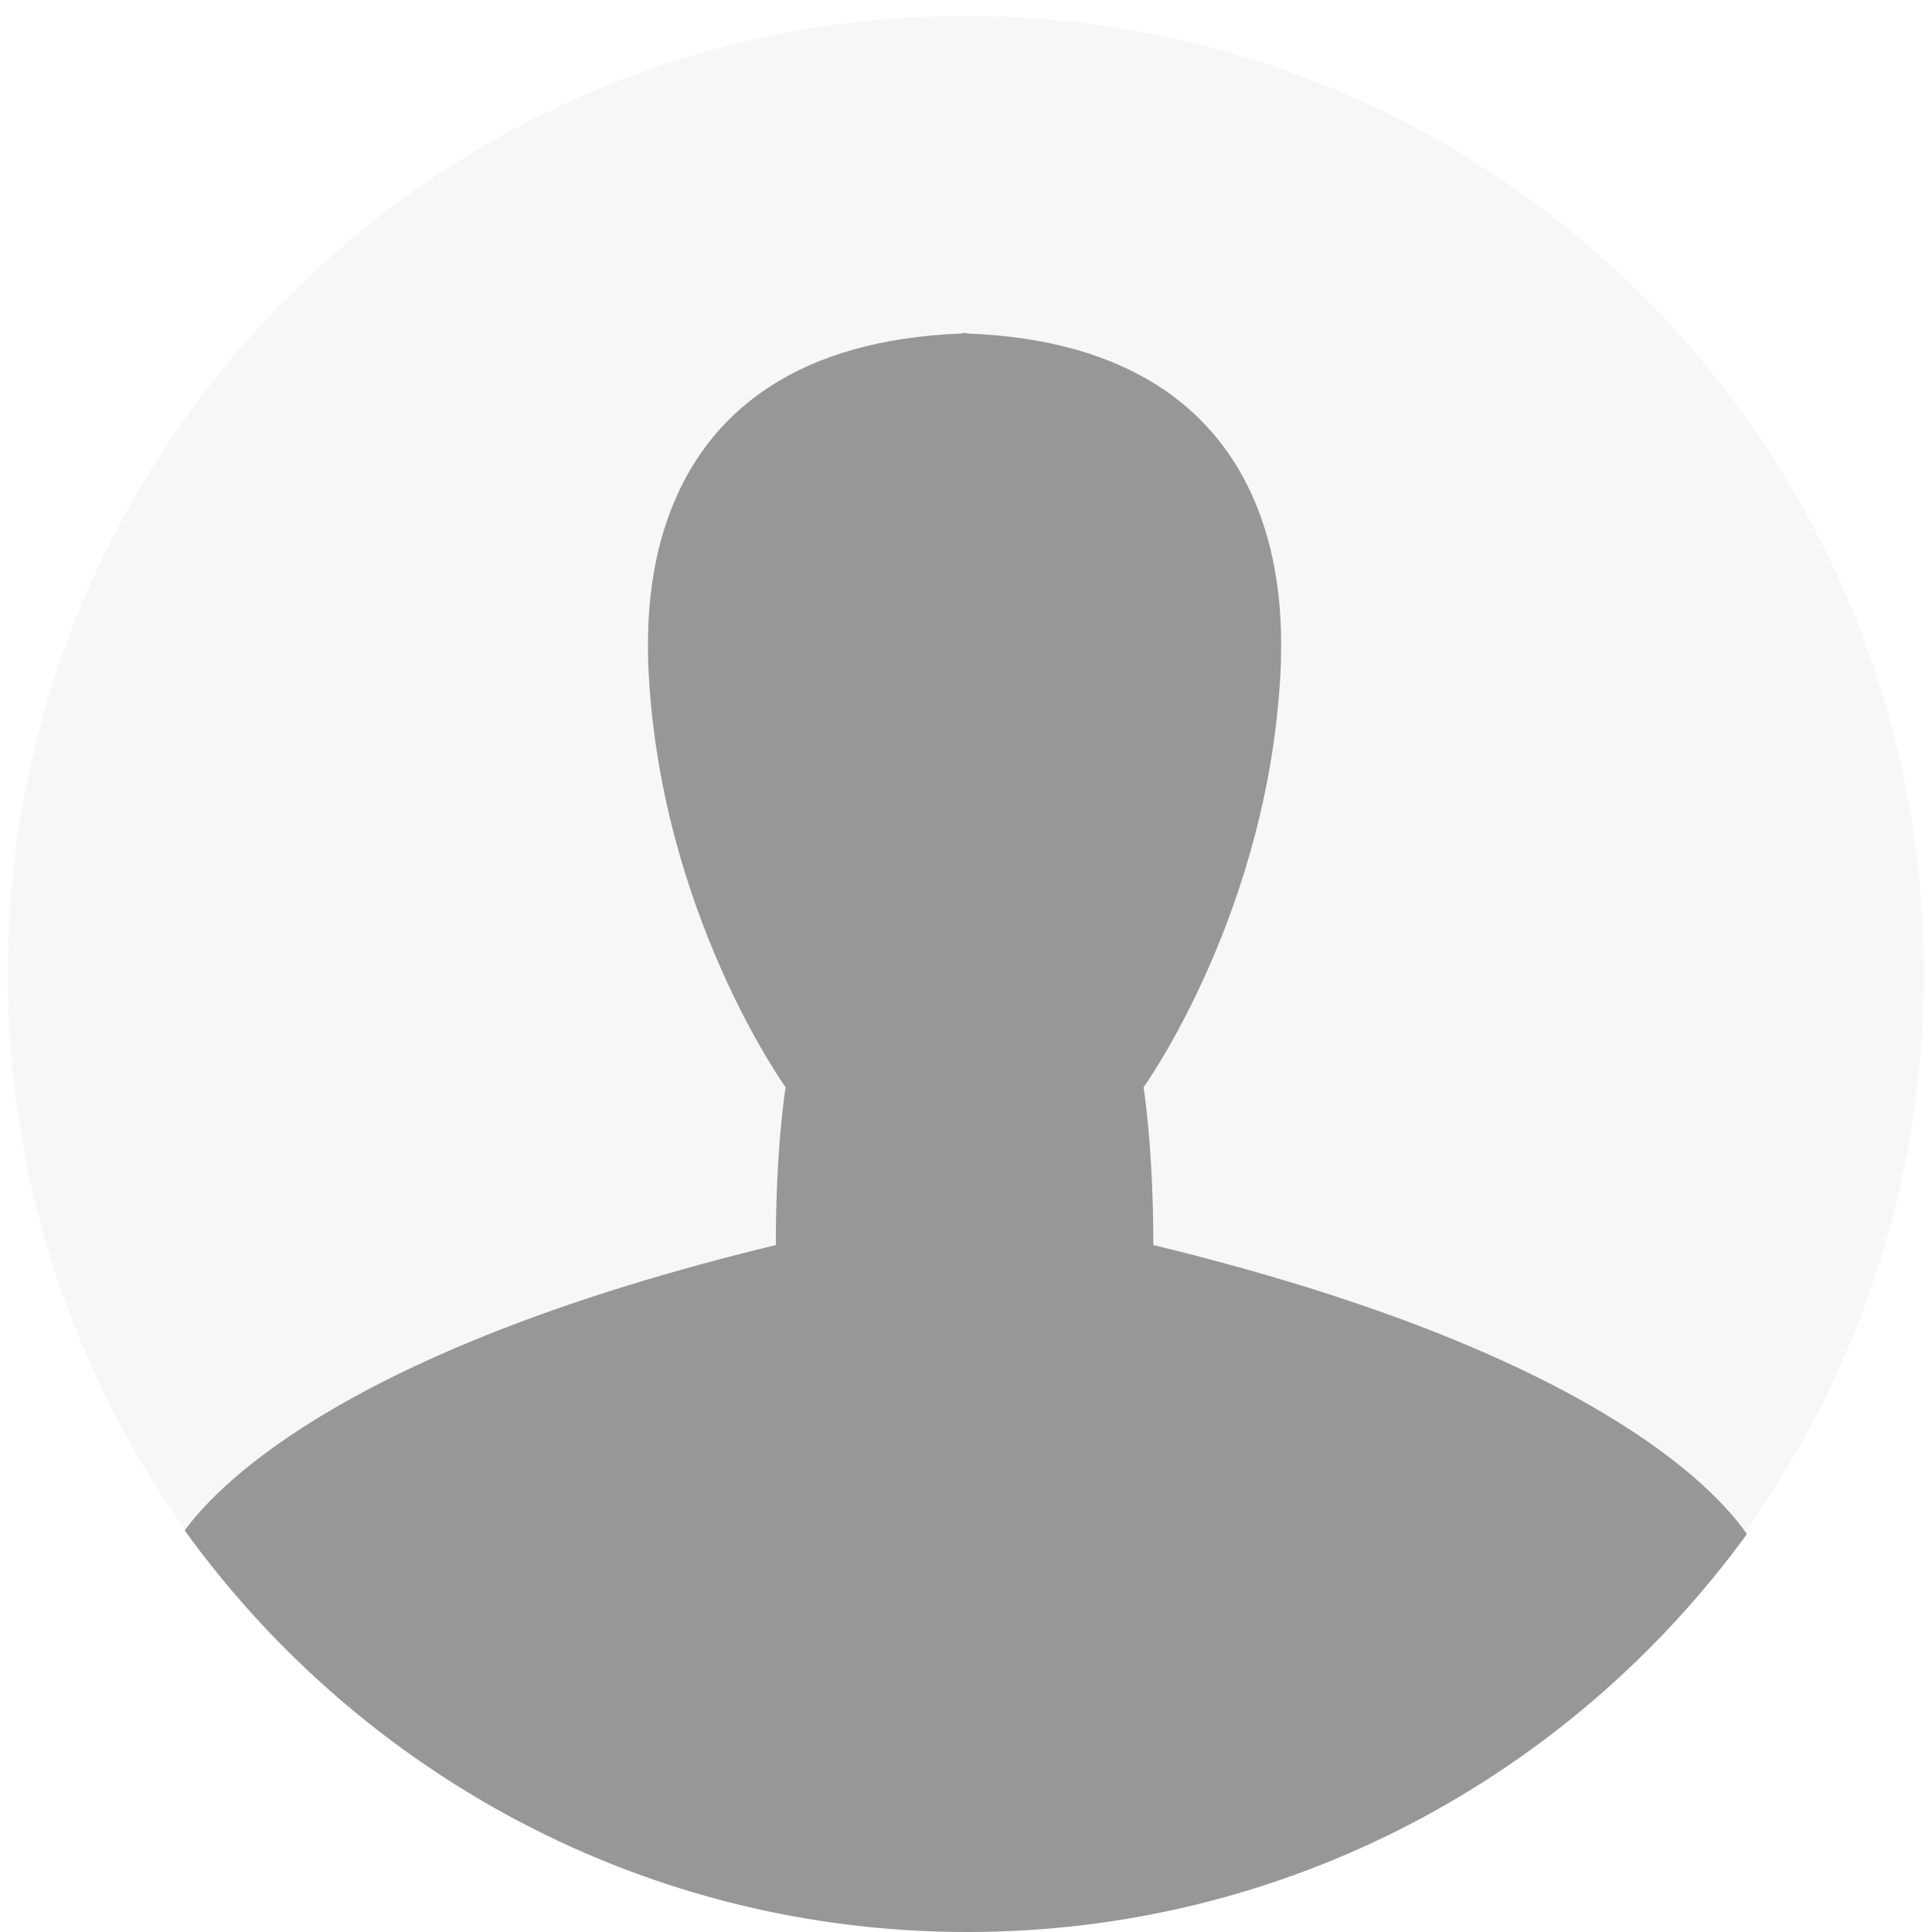
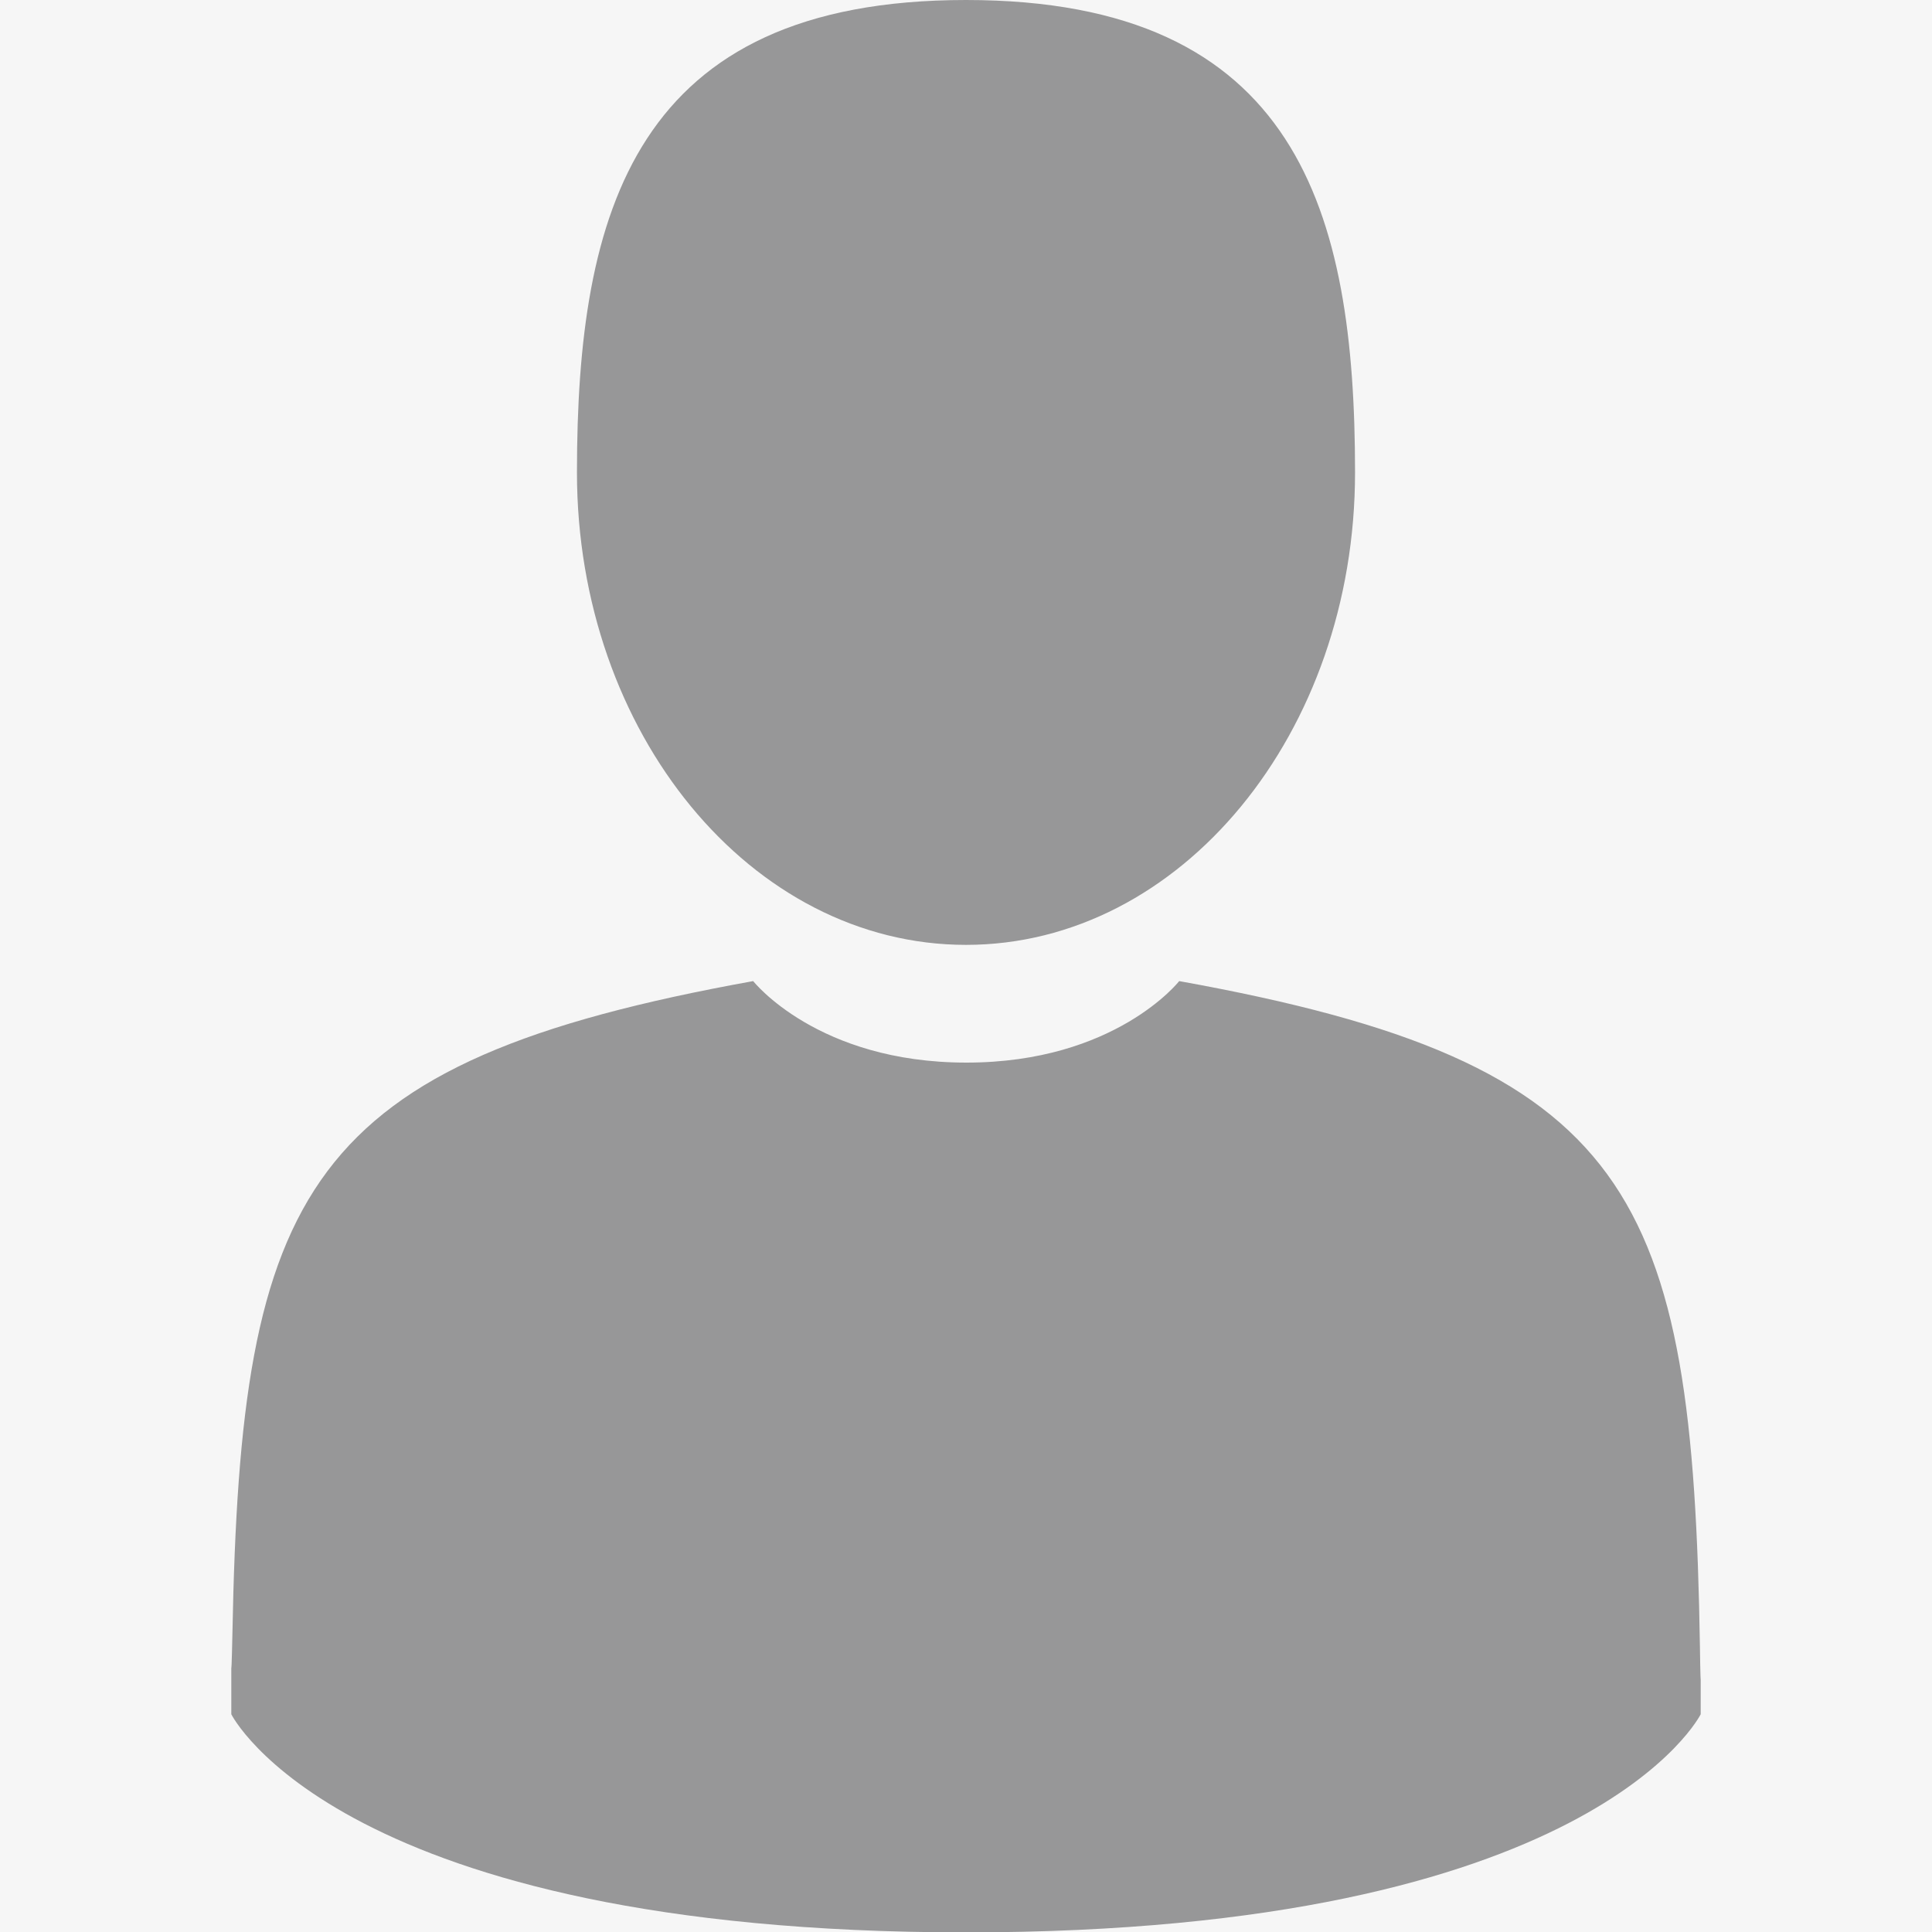
- <svg xmlns="http://www.w3.org/2000/svg" version="1.1" id="Layer_1" x="0px" y="0px" viewBox="0 0 473.9 473.9" style="enable-background:new 0 0 473.9 473.9;" xml:space="preserve">
+ <svg xmlns="http://www.w3.org/2000/svg" version="1.1" id="Capa_1" x="0px" y="0px" viewBox="0 0 512 512" style="enable-background:new 0 0 512 512;" xml:space="preserve">
  <style type="text/css">
- 	.st0{fill:#F7F7F7;}
+ 	.st0{fill:#F6F6F6;}
	.st1{fill:#979798;}
</style>
-   <circle class="st0" cx="236.9" cy="238.9" r="235" />
-   <path class="st1" d="M237.3,473.9c78.5,0,148.1-38.4,191.2-97.6c-8-11.6-39.5-45.2-145.6-70.9c0-24.2-2.4-38.7-2.4-38.7  s31.3-43.5,33.7-104c0-9.6,4.7-77.8-77-80.9v-0.1c-0.2,0-0.4,0-0.6,0c-0.2,0-0.4,0-0.6,0v0.1c-81.7,3.1-77,71.3-77,80.9  c2.4,60.5,33.7,104,33.7,104s-2.4,14.5-2.4,38.7c-103.3,25-135.9,57.6-145,70C88.4,435.1,158.3,473.9,237.3,473.9z" />
+   <rect class="st0" width="512" height="512" />
+   <g>
+     <g>
+       <path class="st1" d="M256,250.4c56.9,0,103.1-56.1,103.1-125.2C359.1,56.1,343.9,0,256,0S152.9,56.1,152.9,125.2    C152.9,194.3,199.1,250.4,256,250.4z" />
+       <path class="st1" d="M61.3,441.6C61.3,437.4,61.3,440.4,61.3,441.6L61.3,441.6z" />
+       <path class="st1" d="M450.7,444.9C450.7,443.7,450.7,436.9,450.7,444.9L450.7,444.9z" />
+       <path class="st1" d="M450.5,436.5c-1.9-120.5-17.6-154.8-138-176.5c0,0-16.9,21.6-56.4,21.6S199.6,260,199.6,260    c-119.1,21.5-135.8,55.3-138,172.6c-0.2,9.6-0.3,10.1-0.3,9c0,2.1,0,5.9,0,12.7c0,0,28.7,57.8,194.7,57.8    c166,0,194.7-57.8,194.7-57.8c0-4.3,0-7.3,0-9.4C450.7,445.5,450.6,444.2,450.5,436.5z" />
+     </g>
+   </g>
</svg>
